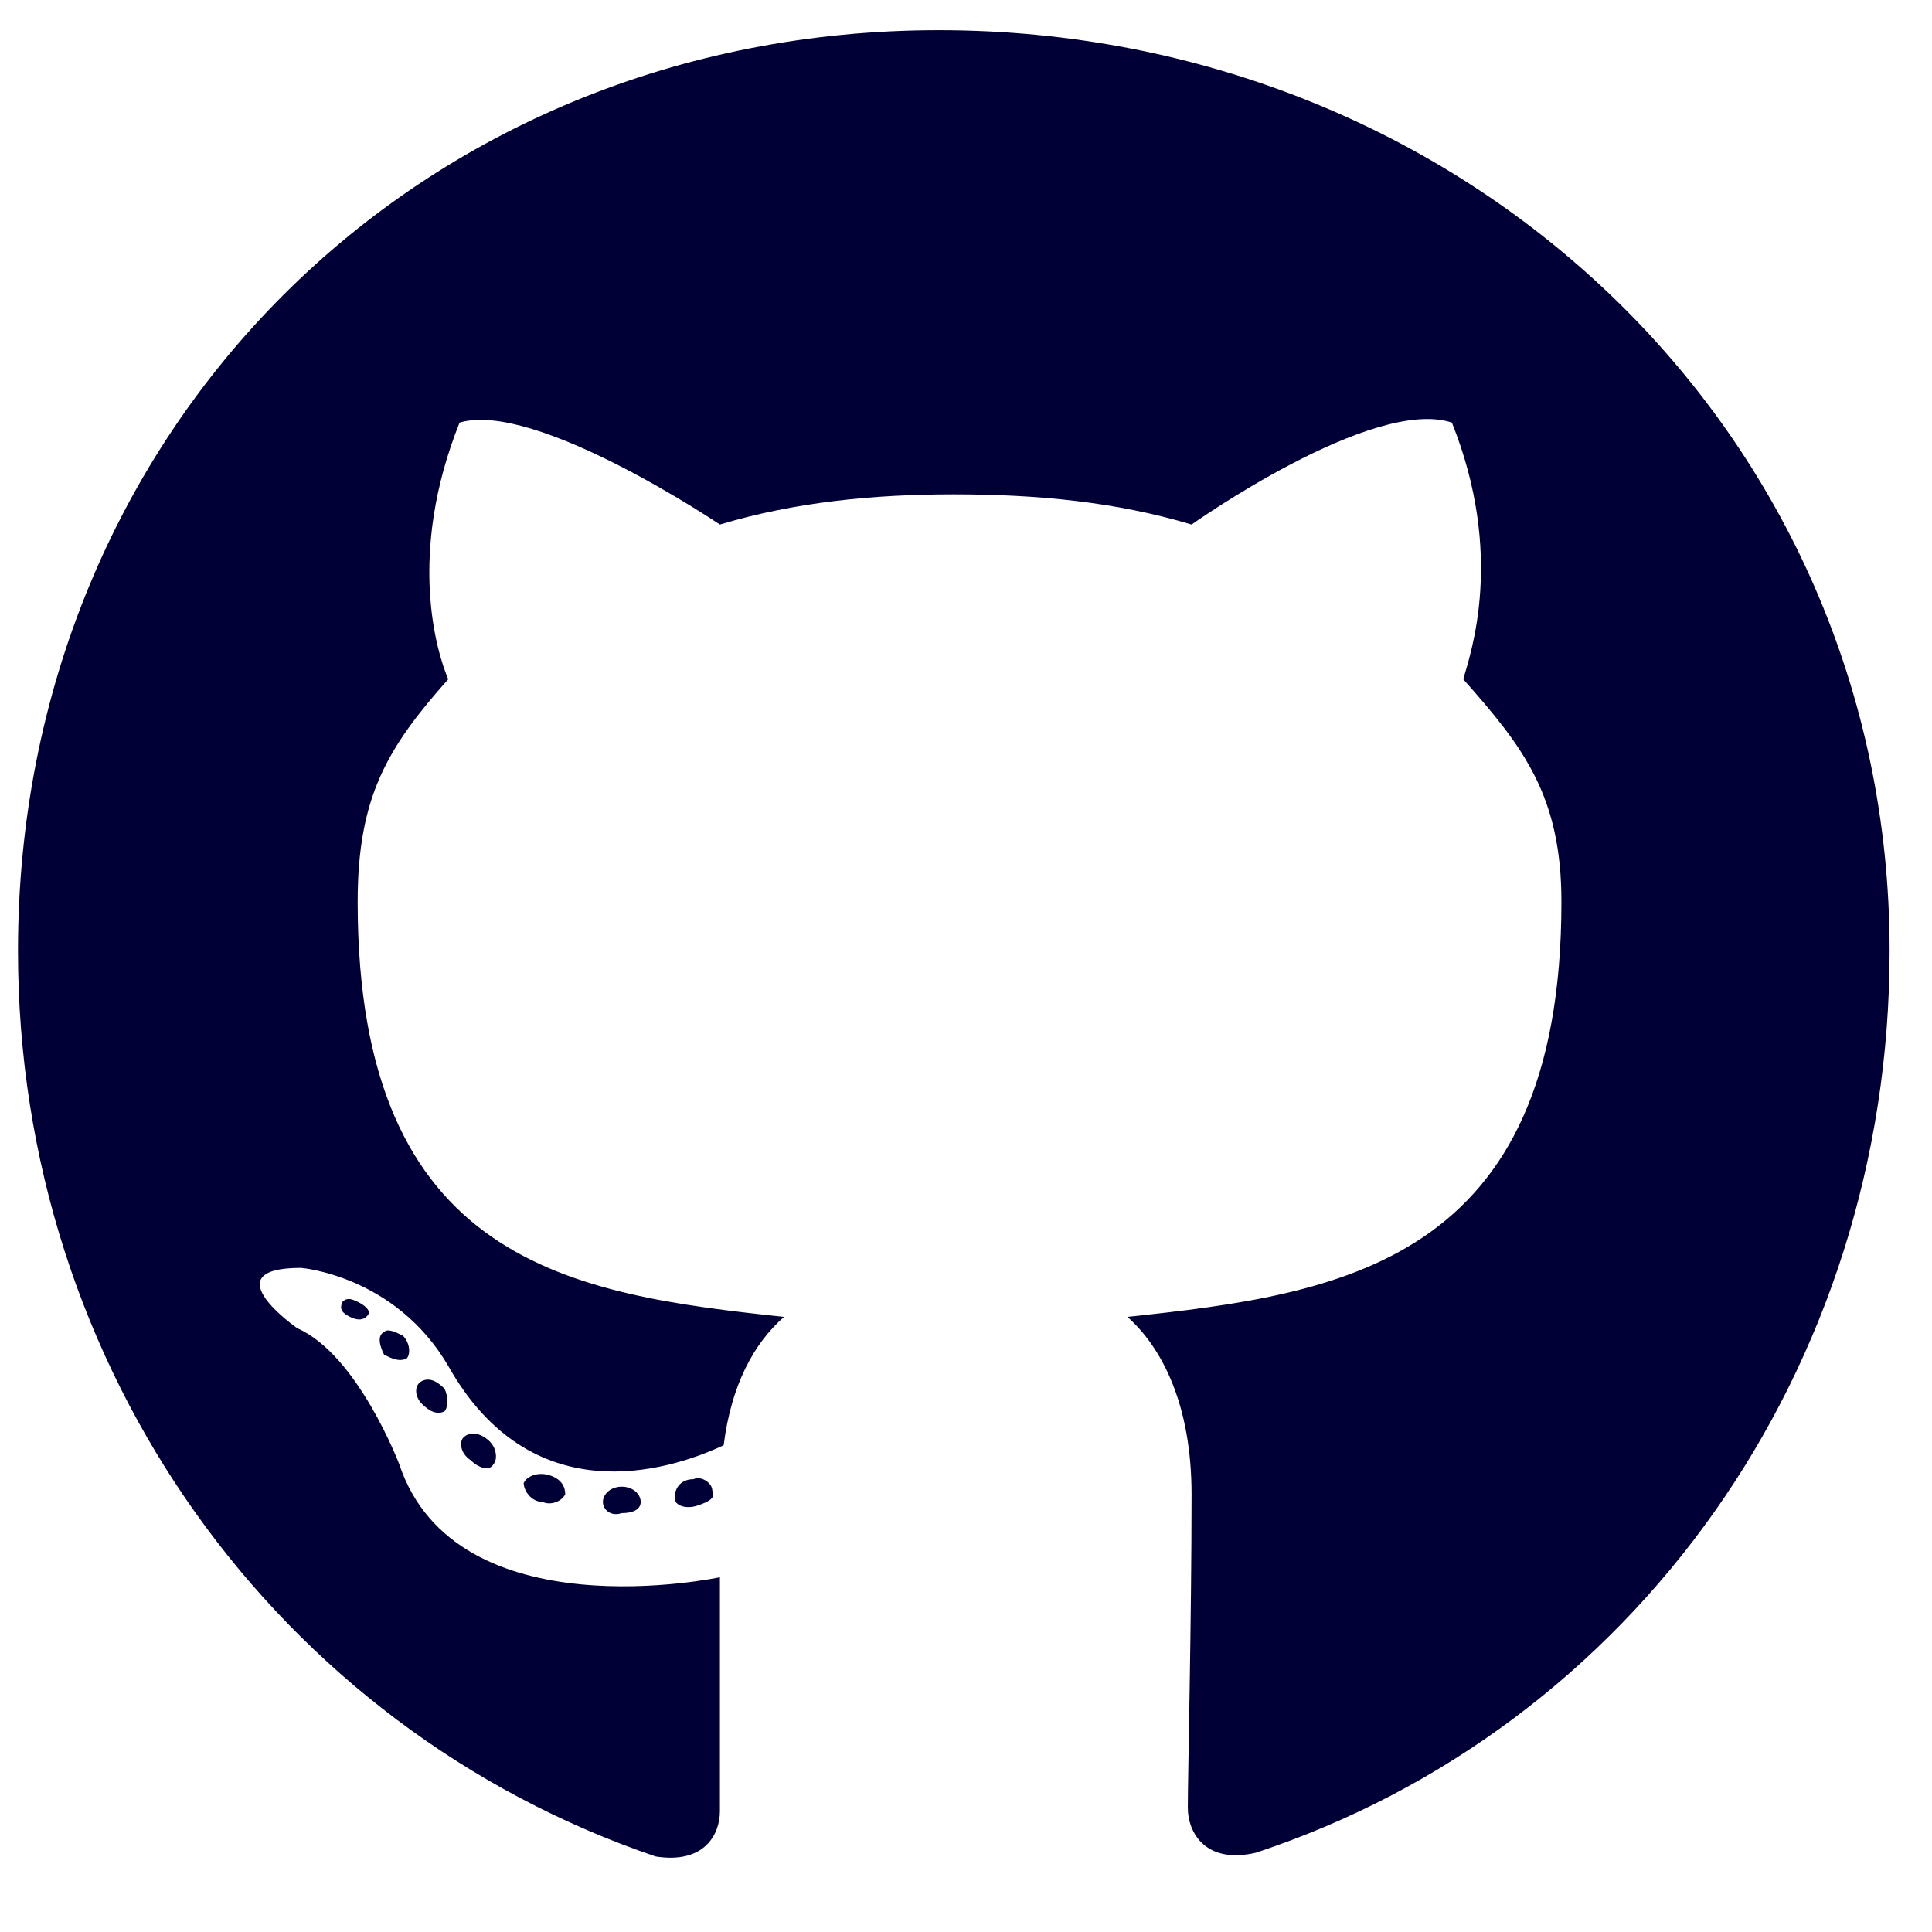
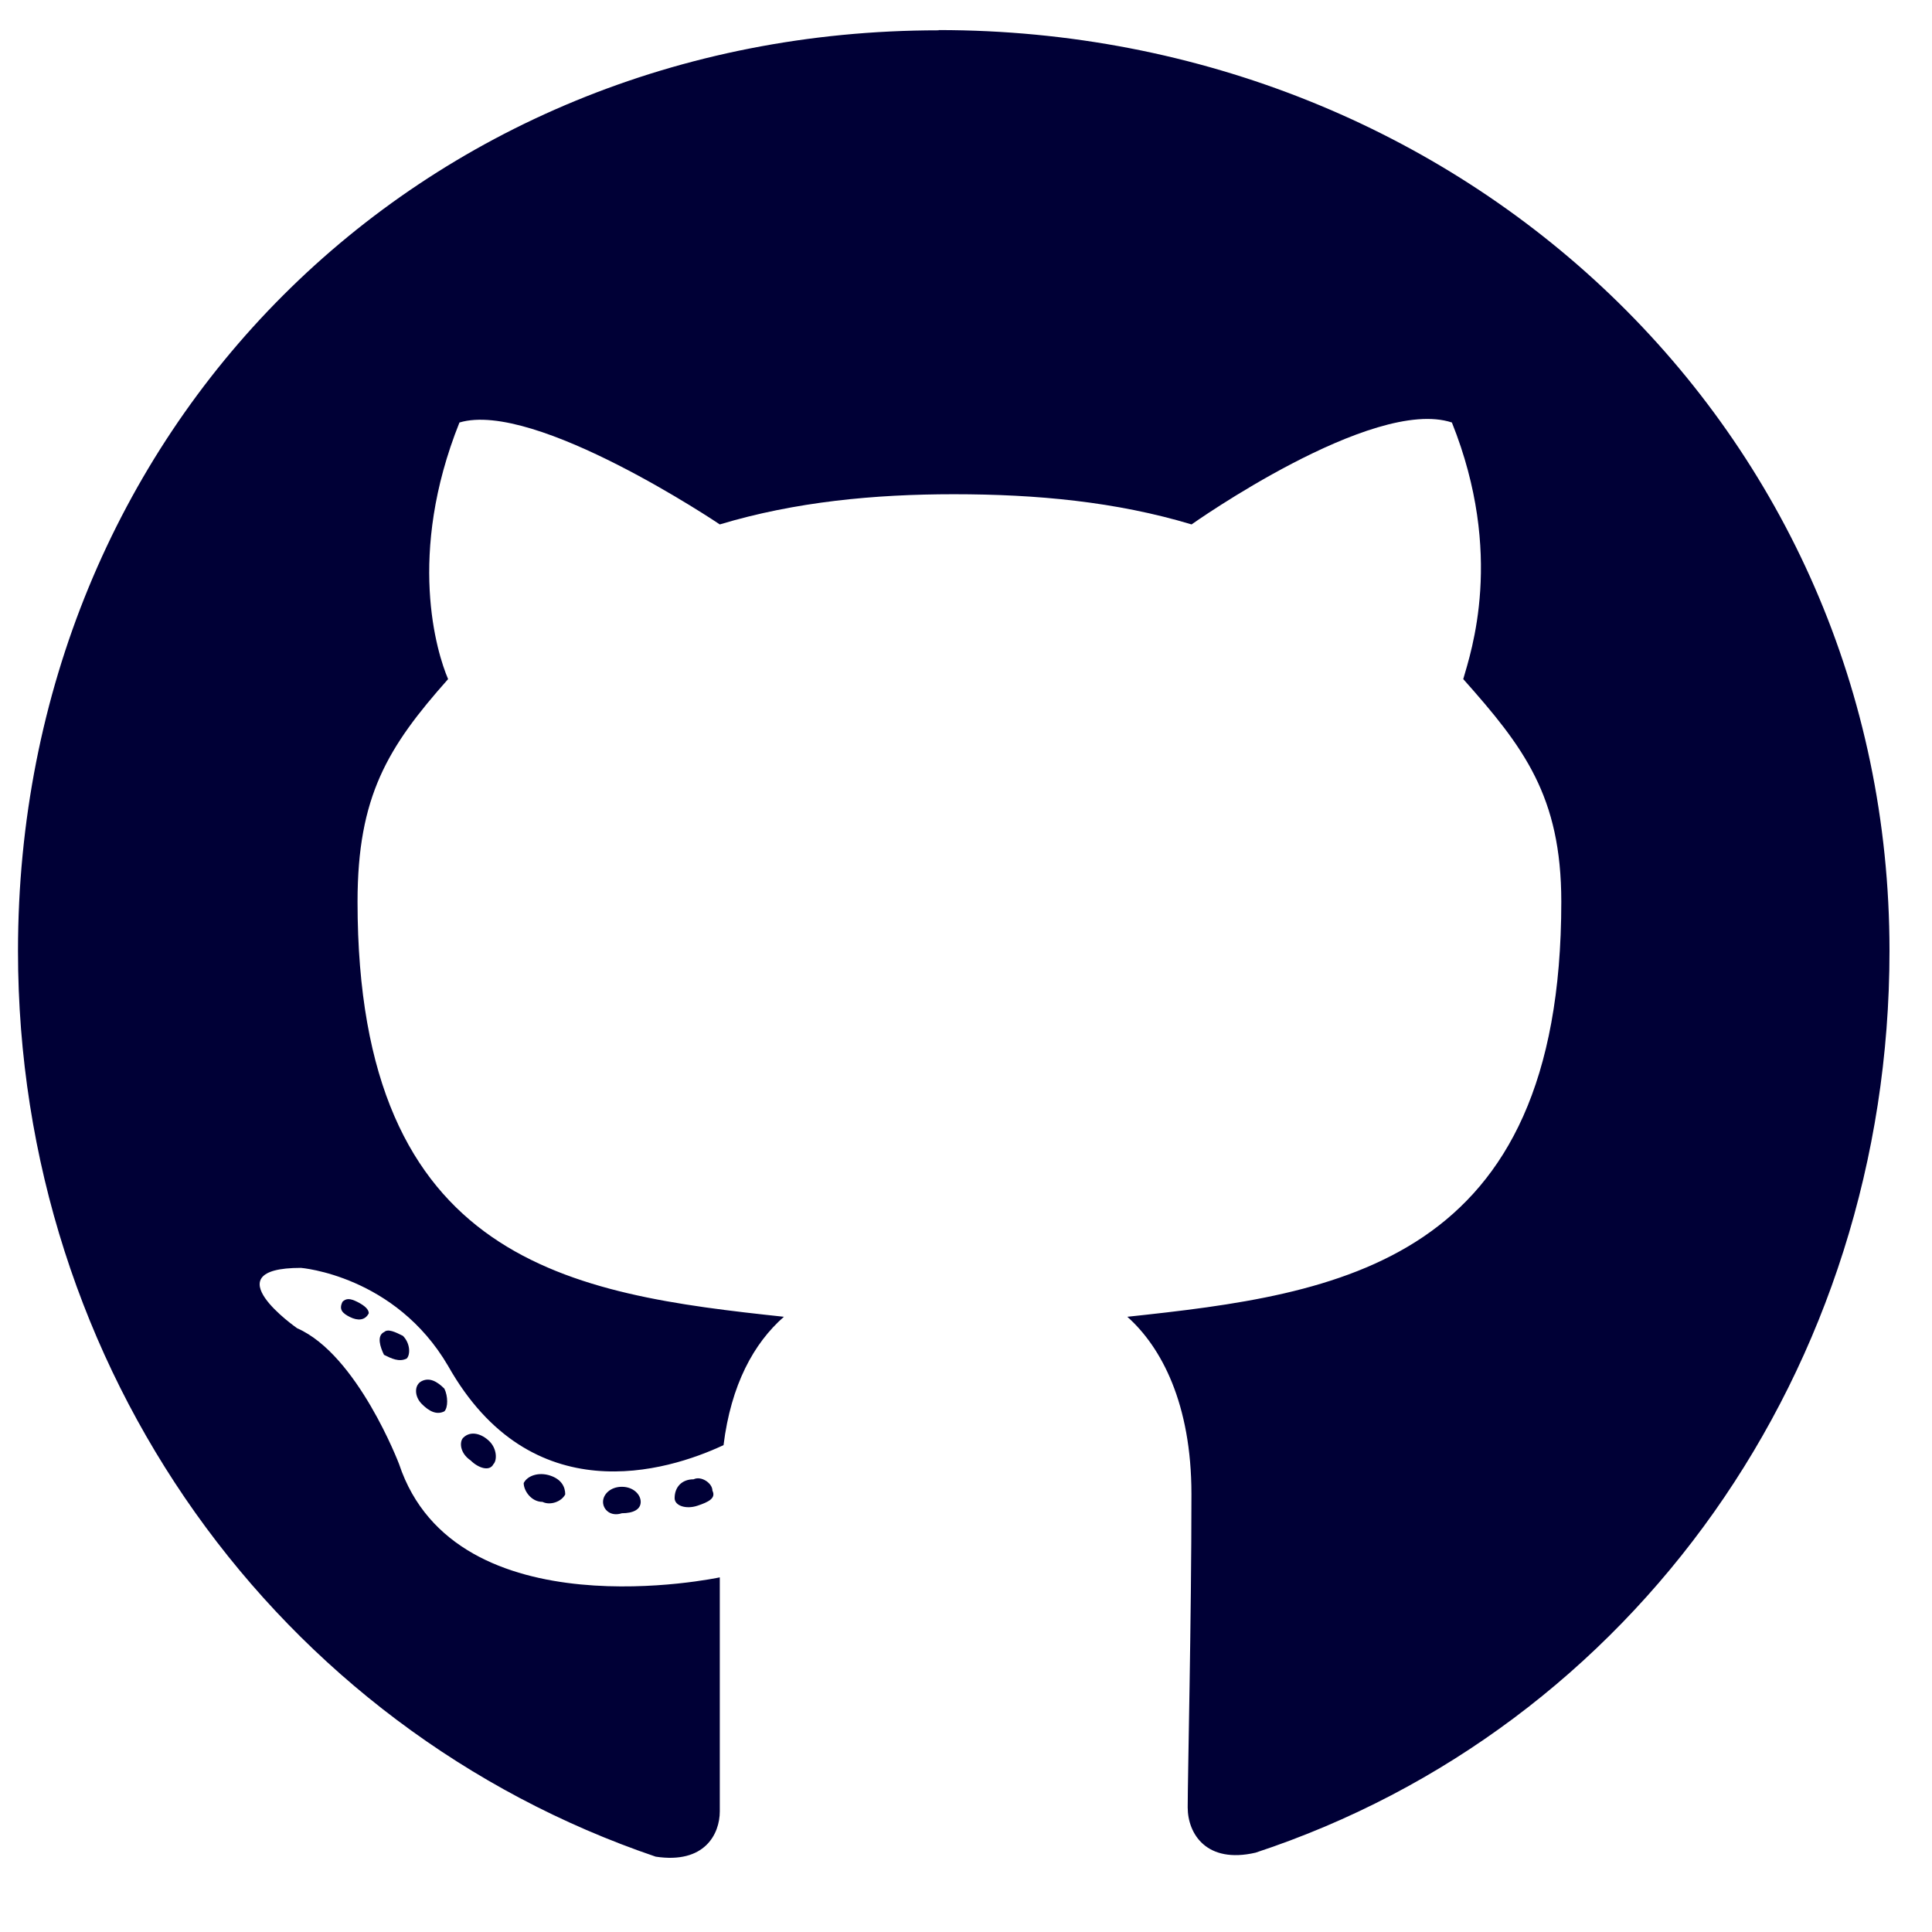
- <svg xmlns="http://www.w3.org/2000/svg" width="16" height="16" viewBox="0 0 16 16" fill="none">
-   <path d="M5.306 12.438C5.306 12.375 5.243 12.312 5.149 12.312C5.056 12.312 4.993 12.375 4.993 12.438C4.993 12.5 5.056 12.562 5.149 12.531C5.243 12.531 5.306 12.5 5.306 12.438ZM4.337 12.281C4.337 12.344 4.399 12.438 4.493 12.438C4.556 12.469 4.649 12.438 4.681 12.375C4.681 12.312 4.649 12.25 4.556 12.219C4.462 12.188 4.368 12.219 4.337 12.281ZM5.743 12.25C5.649 12.25 5.587 12.312 5.587 12.406C5.587 12.469 5.681 12.5 5.774 12.469C5.868 12.438 5.931 12.406 5.899 12.344C5.899 12.281 5.806 12.219 5.743 12.25ZM7.774 0.25C3.462 0.25 0.149 3.562 0.149 7.875C0.149 11.344 2.306 14.312 5.431 15.375C5.837 15.438 5.962 15.188 5.962 15C5.962 14.781 5.962 13.719 5.962 13.062C5.962 13.062 3.774 13.531 3.306 12.125C3.306 12.125 2.962 11.219 2.462 11C2.462 11 1.743 10.5 2.493 10.5C2.493 10.5 3.274 10.562 3.712 11.312C4.399 12.531 5.524 12.188 5.993 11.969C6.056 11.469 6.243 11.125 6.493 10.906C4.743 10.719 2.962 10.469 2.962 7.469C2.962 6.594 3.212 6.188 3.712 5.625C3.618 5.406 3.368 4.594 3.806 3.5C4.431 3.312 5.962 4.344 5.962 4.344C6.587 4.156 7.243 4.094 7.899 4.094C8.587 4.094 9.243 4.156 9.868 4.344C9.868 4.344 11.368 3.281 12.024 3.5C12.462 4.594 12.181 5.406 12.118 5.625C12.618 6.188 12.931 6.594 12.931 7.469C12.931 10.469 11.087 10.719 9.337 10.906C9.618 11.156 9.868 11.625 9.868 12.375C9.868 13.406 9.837 14.719 9.837 14.969C9.837 15.188 9.993 15.438 10.399 15.344C13.524 14.312 15.649 11.344 15.649 7.875C15.649 3.562 12.118 0.25 7.774 0.25ZM3.181 11.031C3.118 11.062 3.149 11.156 3.181 11.219C3.243 11.25 3.306 11.281 3.368 11.25C3.399 11.219 3.399 11.125 3.337 11.062C3.274 11.031 3.212 11 3.181 11.031ZM2.837 10.781C2.806 10.844 2.837 10.875 2.899 10.906C2.962 10.938 3.024 10.938 3.056 10.875C3.056 10.844 3.024 10.812 2.962 10.781C2.899 10.75 2.868 10.75 2.837 10.781ZM3.837 11.906C3.806 11.938 3.806 12.031 3.899 12.094C3.962 12.156 4.056 12.188 4.087 12.125C4.118 12.094 4.118 12 4.056 11.938C3.993 11.875 3.899 11.844 3.837 11.906ZM3.493 11.438C3.431 11.469 3.431 11.562 3.493 11.625C3.556 11.688 3.618 11.719 3.681 11.688C3.712 11.656 3.712 11.562 3.681 11.5C3.618 11.438 3.556 11.406 3.493 11.438Z" fill="#000036" />
+ <svg xmlns="http://www.w3.org/2000/svg" fill="none" height="16" viewBox="0 0 16 16" width="16">
+   <path d="m5.306 12.438c0-.062-.062-.125-.156-.125s-.156.062-.156.125.062.125.156.094c.094 0 .156-.031.156-.094zm-.969-.156c0 .063.062.156.156.156.062.031.156 0 .188-.062 0-.062-.031-.125-.125-.156-.094-.031-.188 0-.219.062zm1.406-.031c-.094 0-.156.062-.156.156 0 .063.094.094.188.063.094-.031.156-.063.125-.125 0-.063-.094-.125-.156-.094zm2.031-12c-4.312 0-7.625 3.312-7.625 7.625 0 3.469 2.156 6.438 5.281 7.5.406.062.531-.188.531-.375 0-.219 0-1.281 0-1.938 0 0-2.188.469-2.656-.938 0 0-.344-.906-.844-1.125 0 0-.719-.5.031-.5 0 0 .781.062 1.219.812.688 1.219 1.812.875 2.281.656.062-.5.25-.844.5-1.063-1.75-.187-3.531-.437-3.531-3.437 0-.875.25-1.281.75-1.844-.094-.219-.344-1.031.094-2.125.625-.188 2.156.844 2.156.844.625-.188 1.281-.25 1.938-.25.688 0 1.344.062 1.969.25 0 0 1.5-1.062 2.156-.844.438 1.094.156 1.906.094 2.125.5.562.812.969.812 1.844 0 3-1.844 3.25-3.594 3.437.281.25.531.719.531 1.469 0 1.031-.031 2.344-.031 2.594 0 .219.156.469.562.375 3.125-1.031 5.25-4 5.25-7.469 0-4.312-3.531-7.625-7.875-7.625zm-4.594 10.781c-.062.031-.031.125 0 .188.062.031.125.062.188.031.031-.031.031-.125-.031-.188-.062-.031-.125-.062-.156-.031zm-.344-.25c-.031.063 0 .094.062.125.062.031.125.031.156-.031 0-.031-.031-.062-.094-.094-.062-.031-.094-.031-.125 0zm1 1.125c-.031.031-.031.125.062.188.062.062.156.094.188.031.031-.031.031-.125-.031-.188s-.156-.094-.219-.031zm-.344-.469c-.062.031-.062.125 0 .188s.125.094.188.062c.031-.031.031-.125 0-.188-.062-.062-.125-.094-.188-.062z" fill="#000036" />
</svg>
